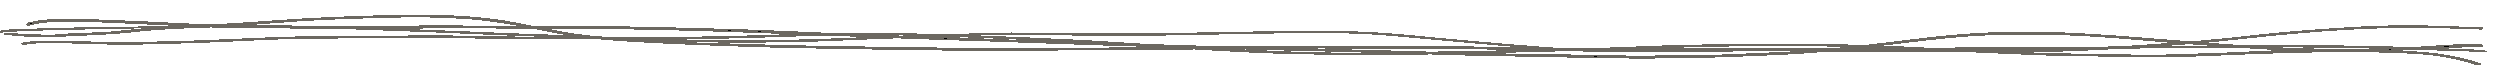
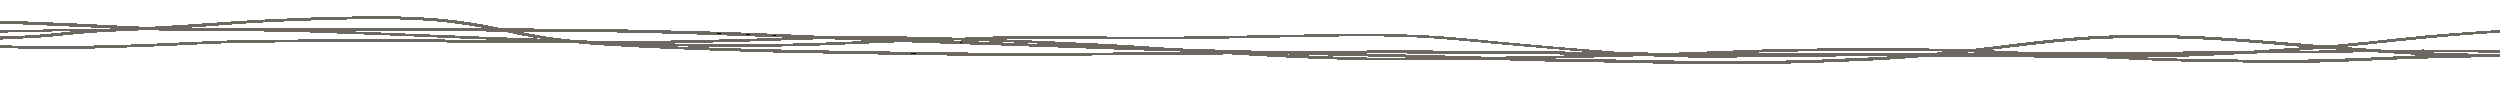
- <svg xmlns="http://www.w3.org/2000/svg" version="1.1" id="Layer_1" x="0px" y="0px" viewBox="0 0 1653.435 52.498" enable-background="new 0 0 1653.435 52.498" xml:space="preserve" shape-rendering="optimizeSpeed" stroke="#6c6861" vector-effect="non-scaling-stroke" stroke-width="1">
+ <svg xmlns="http://www.w3.org/2000/svg" version="1.1" id="Layer_1" x="0px" y="0px" viewBox="50 0 1503.435 52.498" enable-background="new 0 0 1653.435 52.498" xml:space="preserve" shape-rendering="optimizeSpeed" stroke="#6c6861" vector-effect="non-scaling-stroke" stroke-width="1">
  <g>
    <path fill-rule="evenodd" clip-rule="evenodd" d="M1641.95,30.571c-2.357,0.054-4.717,0.088-7.07,0.164   c-6.42,0.209-12.881,0.296-19.246,0.681c-19.746,1.191-39.512,2.463-59.475,2.311c-15.832-0.121-31.658-0.39-47.502-1.016   c-18.439-0.729-36.496-2.292-54.697-3.517c-18.768-1.262-37.318-3.104-56.035-4.515c-26.258-1.977-52.658-2.858-79.361-1.97   c-15.193,0.505-29.896,1.92-44.525,3.567c-18.027,2.031-35.855,4.401-53.963,6.281c-18.834,1.957-37.988,3.238-57.338,3.894   c-10.482,0.354-20.934,0.958-31.428,1.161c-17.512,0.341-35.059,0.719-52.572,0.593c-23.236-0.168-46.455-0.815-69.686-1.237   c-10.506-0.191-21.027-0.266-31.525-0.518c-11.602-0.277-23.184-0.719-34.779-1.048c-22.275-0.634-44.549-1.255-66.828-1.851   c-13.627-0.363-27.27-0.646-40.898-1.01c-22.649-0.604-45.291-1.241-67.936-1.867c-11.787-0.326-23.583-0.595-35.356-0.996   c-26.108-0.89-52.202-1.864-78.306-2.771c-16.554-0.574-33.131-1.031-49.678-1.645c-23.343-0.863-46.66-1.858-70.002-2.729   c-24.261-0.904-48.523-1.812-72.812-2.555c-17.669-0.541-35.372-0.918-53.075-1.181c-13.641-0.202-27.308-0.079-40.961-0.159   c-21.036-0.123-42.071-0.413-63.107-0.416c-22.696-0.004-45.39,0.365-68.084,0.344c-25.643-0.025-51.286-0.287-76.928-0.479   c-25.14-0.188-49.935-2.021-74.909-3.007c-10.287-0.406-20.555-0.962-30.862-1.178c-11.969-0.251-24.037-0.365-34.971,2.883   c-0.631-1.312,1.228-1.602,2.725-1.911c6.089-1.256,12.596-1.863,19.281-1.851c8.841,0.016,17.715,0.055,26.513,0.391   c18.19,0.696,36.386,1.436,54.491,2.453c20.918,1.175,41.917,1.47,62.942,1.592c22.308,0.13,44.619,0.163,66.927,0.139   c12.54-0.015,25.081-0.324,37.621-0.333c13.46-0.009,26.922,0.219,40.385,0.271c21.209,0.082,42.423,0.042,63.632,0.175   c13.095,0.082,26.193,0.305,39.271,0.612c21.903,0.517,43.825,0.992,65.683,1.777c25.167,0.903,50.258,2.205,75.415,3.18   c17.818,0.689,35.696,1.069,53.53,1.688c12.864,0.446,25.694,1.08,38.55,1.586c6.978,0.274,13.977,0.449,20.965,0.678   c16.184,0.531,32.363,1.081,48.547,1.598c18.945,0.605,37.886,1.232,56.841,1.762c23.006,0.643,46.026,1.193,69.04,1.781   c19.703,0.503,39.404,0.983,59.104,1.509c22.826,0.608,45.633,1.372,68.471,1.855c25.799,0.546,51.648,0.653,77.426,1.331   c19.967,0.525,39.842-0.094,59.752-0.201c10.674-0.058,21.346-0.615,31.988-1.076c11.924-0.516,23.904-0.959,35.699-1.832   c13.615-1.007,27.164-2.263,40.547-3.739c24.473-2.699,48.434-6.332,73.535-7.849c16.459-0.994,33.086-1.041,49.713-0.657   c25.326,0.585,50.053,2.828,74.902,4.792c21.217,1.676,42.447,3.367,63.801,4.649c17.514,1.052,35.182,1.653,52.939,1.624   c16.797-0.027,33.482-0.371,50.176-1.344c13.475-0.784,26.893-2.174,40.674-1.666c0.959,0.035,1.906,0.115,2.861,0.175   C1641.97,30.154,1641.964,30.363,1641.95,30.571z" />
    <g>
      <path fill-rule="evenodd" clip-rule="evenodd" d="M1641.331,19.074c-6.576-0.223-13.182-0.372-19.734-0.682    c-15.994-0.754-31.971-0.592-47.986-0.098c-34.367,1.059-67.5,4.453-100.555,8.062c-27.029,2.952-54.711,4.592-82.447,6.092    c-21.129,1.145-42.367,1.719-63.682,1.75c-18.855,0.026-37.711-0.012-56.562-0.133c-34.684-0.224-69.359-0.613-104.043-0.777    c-38.949-0.184-77.91-0.127-116.859-0.309c-20.682-0.098-41.355-0.549-62.037-0.713c-37.117-0.296-74.236-0.6-111.357-0.695    c-22.506-0.059-45.021,0.223-67.527,0.43c-23.516,0.219-47.023,0.641-70.541,0.775c-28.797,0.164-57.604,0.146-86.405,0.162    c-15.824,0.008-31.652,0-47.47-0.148c-11.147-0.104-22.277-0.482-33.418-0.692c-19.656-0.371-39.341-0.571-58.969-1.097    c-20.023-0.535-40.018-1.295-59.983-2.11c-12.904-0.526-25.775-1.228-38.585-2.032c-20.162-1.266-39.212-3.736-57.204-7.703    c-10.896-2.403-22.757-4.22-34.601-5.824c-7.949-1.077-16.567-1.514-24.987-1.9c-20.663-0.947-41.313-0.179-61.919,0.482    c-17.182,0.552-34.271,1.386-51.186,2.794c-21.435,1.786-43.158,2.891-64.941,3.784c-11.942,0.489-23.53,1.563-35.087,2.828    c-6.974,0.763-14.309,1.032-21.51,1.442c-6.615,0.377-13.288,0.59-19.898,0.977c-13.057,0.762-25.827,0.329-38.372-1.251    c-0.457-0.058-0.838-0.208-0.869-0.216c8.484,0.363,17.278,0.784,26.098,1.095c3,0.105,6.199,0.139,9.076-0.151    c9.1-0.916,18.404-0.994,27.644-1.393c7.202-0.312,14.37-1.005,21.347-1.81c13.723-1.583,27.827-2.14,41.919-2.806    c20.542-0.97,40.901-2.367,61.256-3.831c15.522-1.116,31.295-1.747,47.015-2.351c11.898-0.457,23.884-0.646,35.841-0.75    c23.974-0.21,47.344,0.946,69.147,5.261c9.782,1.936,19.537,3.898,29.467,5.708c5.669,1.034,11.542,1.963,17.541,2.634    c23.706,2.65,48.046,3.928,72.518,4.734c25.257,0.832,50.547,1.586,75.858,2.078c32.613,0.634,65.259,1.026,97.899,1.42    c18.043,0.217,36.112,0.42,54.151,0.279c34.476-0.27,68.941-0.8,103.412-1.197c8.108-0.094,16.223-0.1,24.336-0.13    c24.139-0.089,48.278-0.239,72.417-0.232c25.148,0.007,50.301,0.071,75.443,0.289c23.316,0.202,46.613,0.794,69.928,0.933    c29.408,0.176,58.826-0.043,88.234,0.107c33.266,0.17,66.52,0.656,99.785,0.834c39.754,0.212,79.52,0.414,119.275,0.293    c25.988-0.079,51.744-1.541,77.332-3.344c11.549-0.812,23.174-1.502,34.607-2.521c13.436-1.199,26.771-2.604,40.027-4.09    c18.965-2.125,38.287-3.531,57.709-4.762c16.459-1.044,33.062-1.597,49.707-1.314c13.305,0.227,26.564,0.877,39.848,1.34    C1641.399,18.757,1641.366,18.916,1641.331,19.074z" />
      <path fill-rule="evenodd" clip-rule="evenodd" d="M1644.478,34.103c-4.32-0.206-8.629-0.479-12.965-0.606    c-28.451-0.83-56.887-1.887-85.385-2.36c-24.547-0.407-49.17-0.252-73.754-0.134c-24.17,0.115-48.338,0.511-72.502,0.756    c-35.279,0.357-70.557,0.777-105.84,1.001c-22.197,0.142-44.404-0.089-66.605-0.033c-13.672,0.034-27.34,0.3-41.008,0.447    c-7.924,0.086-15.854,0.136-23.779,0.216c-26.145,0.264-52.289,0.566-78.434,0.789c-18.869,0.16-37.705-0.328-56.256-1.639    c-20.854-1.473-41.535-3.35-62.24-5.146c-17.039-1.478-33.922-3.264-51.035-4.584c-10.27-0.793-20.814-1.181-31.277-1.352    c-20.799-0.341-41.572,0.201-62.366,0.568c-31.273,0.553-62.518,1.515-93.894,1.124c-25.739-0.321-51.513-0.313-77.268-0.26    c-8.68,0.019-17.347,0.653-26.03,0.957c-13.612,0.476-27.246,0.861-40.852,1.374c-13.605,0.512-27.173,1.185-40.783,1.684    c-8.486,0.312-17.008,0.505-25.527,0.62c-25.977,0.355-51.953,0.147-77.869-0.578c-16.391-0.459-32.715-1.311-49.08-1.938    c-19.715-0.756-39.453-1.424-59.165-2.199c-13.994-0.551-27.949-1.251-41.939-1.82c-13.993-0.57-28.005-1.07-42.011-1.584    c-9.865-0.363-19.739-0.684-29.603-1.051c-23.523-0.877-47.094-1.054-70.69-0.771c-24.354,0.29-48.706,0.626-73.059,0.963    c-3.562,0.05-7.108,0.242-10.667,0.326c-14.43,0.34-28.879,0.58-43.287,1.03c-6.464,0.202-12.849,0.815-19.302,1.231    c-0.029-0.011,0.071,0.027,0.071,0.027c1.526-1.222,4.668-1.094,7.17-1.197c10.038-0.417,20.114-0.697,30.179-0.999    c5.922-0.178,11.847-0.356,17.779-0.442c25.937-0.377,51.876-0.711,77.814-1.08c7.517-0.106,15.033-0.43,22.543-0.389    c19.208,0.104,38.434,0.204,57.616,0.6c15.814,0.326,31.588,1.025,47.359,1.647c28.385,1.12,56.745,2.347,85.134,3.453    c19.329,0.753,38.785,1.09,58.008,2.134c21.26,1.154,42.635,1.43,63.957,2.092c9.463,0.295,19.016,0.192,28.525,0.162    c25.79-0.084,51.436-0.988,77.053-2.158c13.956-0.639,28.014-0.916,42.021-1.386c15.391-0.517,30.756-1.235,46.168-1.547    c10.061-0.204,20.189,0.203,30.291,0.259c20.214,0.112,40.43,0.287,60.641,0.215c16.045-0.057,32.082-0.434,48.119-0.688    c21.374-0.338,42.739-0.832,64.122-1.007c23.031-0.188,45.789,0.612,68.35,2.875c29.01,2.909,58.258,5.483,87.615,7.759    c23.197,1.797,46.83,2.236,70.48,1.987c36.855-0.387,73.707-0.874,110.566-1.183c23.377-0.197,46.766-0.096,70.143-0.219    c36.473-0.19,72.943-0.447,109.414-0.695c22.992-0.156,45.982-0.32,68.971-0.532c11.291-0.104,22.578-0.417,33.871-0.478    c15.453-0.082,30.916-0.119,46.367,0.016c16.836,0.148,33.689,0.352,50.482,0.83c20.34,0.579,40.623,1.465,60.924,2.254    c0.939,0.037,1.795,0.432,2.695,0.66C1644.458,34.104,1644.478,34.103,1644.478,34.103z" />
      <path fill-rule="evenodd" clip-rule="evenodd" d="M1640.177,42.797c-0.996-0.15-2.158-0.205-2.967-0.467    c-13.539-4.393-28.635-6.936-45.494-7.449c-10.734-0.326-21.461-0.92-32.205-0.99c-12.566-0.08-25.158,0.193-37.727,0.471    c-12.023,0.266-24.033,0.688-36.033,1.127c-14.363,0.527-28.688,1.375-43.068,1.664c-13.822,0.279-27.699,0.045-41.551-0.014    c-4.564-0.02-9.123-0.309-13.68-0.283c-19.594,0.113-39.037-0.781-58.479-1.631c-26.896-1.178-53.771-2.441-80.646-3.703    c-25.822-1.211-51.709-1.629-77.672-1.549c-28.51,0.09-56.914,0.775-85.312,1.881c-24.729,0.963-49.541,1.531-74.332,2.164    c-25.531,0.65-51.072,1.381-76.633,1.676c-22.082,0.254-44.203,0.057-66.297-0.16c-12.588-0.123-25.188-0.533-37.717-1.096    c-15.072-0.676-30.089-1.6-45.1-2.508c-19.895-1.203-39.718-2.656-59.651-3.709c-26.639-1.408-53.318-2.715-80.046-3.74    c-32.76-1.256-65.584-2.336-98.516-1.486c-16.768,0.434-33.5,1.123-50.264,1.59c-13.844,0.383-27.707,0.777-41.571,0.867    c-26.848,0.174-53.702,0.178-80.554,0.168c-14.432-0.004-28.865-0.141-43.293-0.297c-8.027-0.086-16.042-0.424-24.068-0.492    c-14.972-0.129-29.953-0.27-44.924-0.176c-24.477,0.152-48.965,0.32-73.416,0.809c-13.844,0.275-27.605,1.266-41.429,1.816    c-14.547,0.578-29.113,1.105-43.693,1.48c-9.838,0.254-19.726,0.367-29.571,0.248c-10.563-0.129-21.098-0.68-31.66-0.9    c-9.088-0.189-18.26-0.451-26.989,1.145c-0.162,0.031-0.518-0.145-1.578-0.459c2.836-0.387,5.112-0.898,7.469-0.982    c6.538-0.229,13.123-0.461,19.666-0.365c12.763,0.188,25.511,0.865,38.262,0.844c15.322-0.027,30.646-0.518,45.958-0.914    c8.374-0.215,16.722-0.635,25.074-0.988c12.533-0.531,25.046-1.172,37.598-1.598c8.726-0.297,17.5-0.354,26.257-0.439    c12.777-0.123,25.559-0.188,38.341-0.258c14.432-0.08,28.868-0.252,43.295-0.172c12.952,0.072,25.891,0.492,38.843,0.652    c19.897,0.244,39.8,0.471,59.704,0.564c14.242,0.068,28.487-0.096,42.733-0.154c4.198-0.016,8.404,0.033,12.596-0.051    c16.416-0.328,32.836-0.629,49.237-1.072c15.669-0.424,31.298-1.229,46.977-1.473c16.035-0.252,32.12-0.17,48.167,0.033    c14.773,0.188,29.552,0.584,44.276,1.146c25.104,0.961,50.204,1.979,75.23,3.252c19.576,0.996,39.008,2.52,58.557,3.623    c25.337,1.43,50.678,2.906,76.106,3.932c24.916,1.006,49.936,1.273,74.99,0.691c23.348-0.543,46.736-0.744,70.09-1.242    c33.205-0.711,66.389-1.543,99.488-2.992c15.24-0.666,30.598-0.928,45.918-1.129c18.432-0.24,36.896-0.395,55.332-0.27    c29.244,0.197,58.342,1.385,87.381,2.916c18.857,0.996,37.818,1.605,56.688,2.566c25.635,1.307,51.434,1.07,77.135,1.744    c7.26,0.189,14.676,0.08,21.869-0.357c4.891-0.299,9.727-0.119,14.568-0.352c5.072-0.242,10.207-0.25,15.295-0.469    c12.713-0.545,25.408-1.156,38.117-1.725c1.988-0.09,3.99-0.117,5.988-0.135c18.619-0.166,37.244-0.527,55.852-0.406    c11.086,0.072,22.193,0.766,33.211,1.439c13.514,0.826,30.854,4.254,40.191,7.619    C1640.392,42.447,1640.282,42.623,1640.177,42.797z" />
    </g>
  </g>
</svg>
